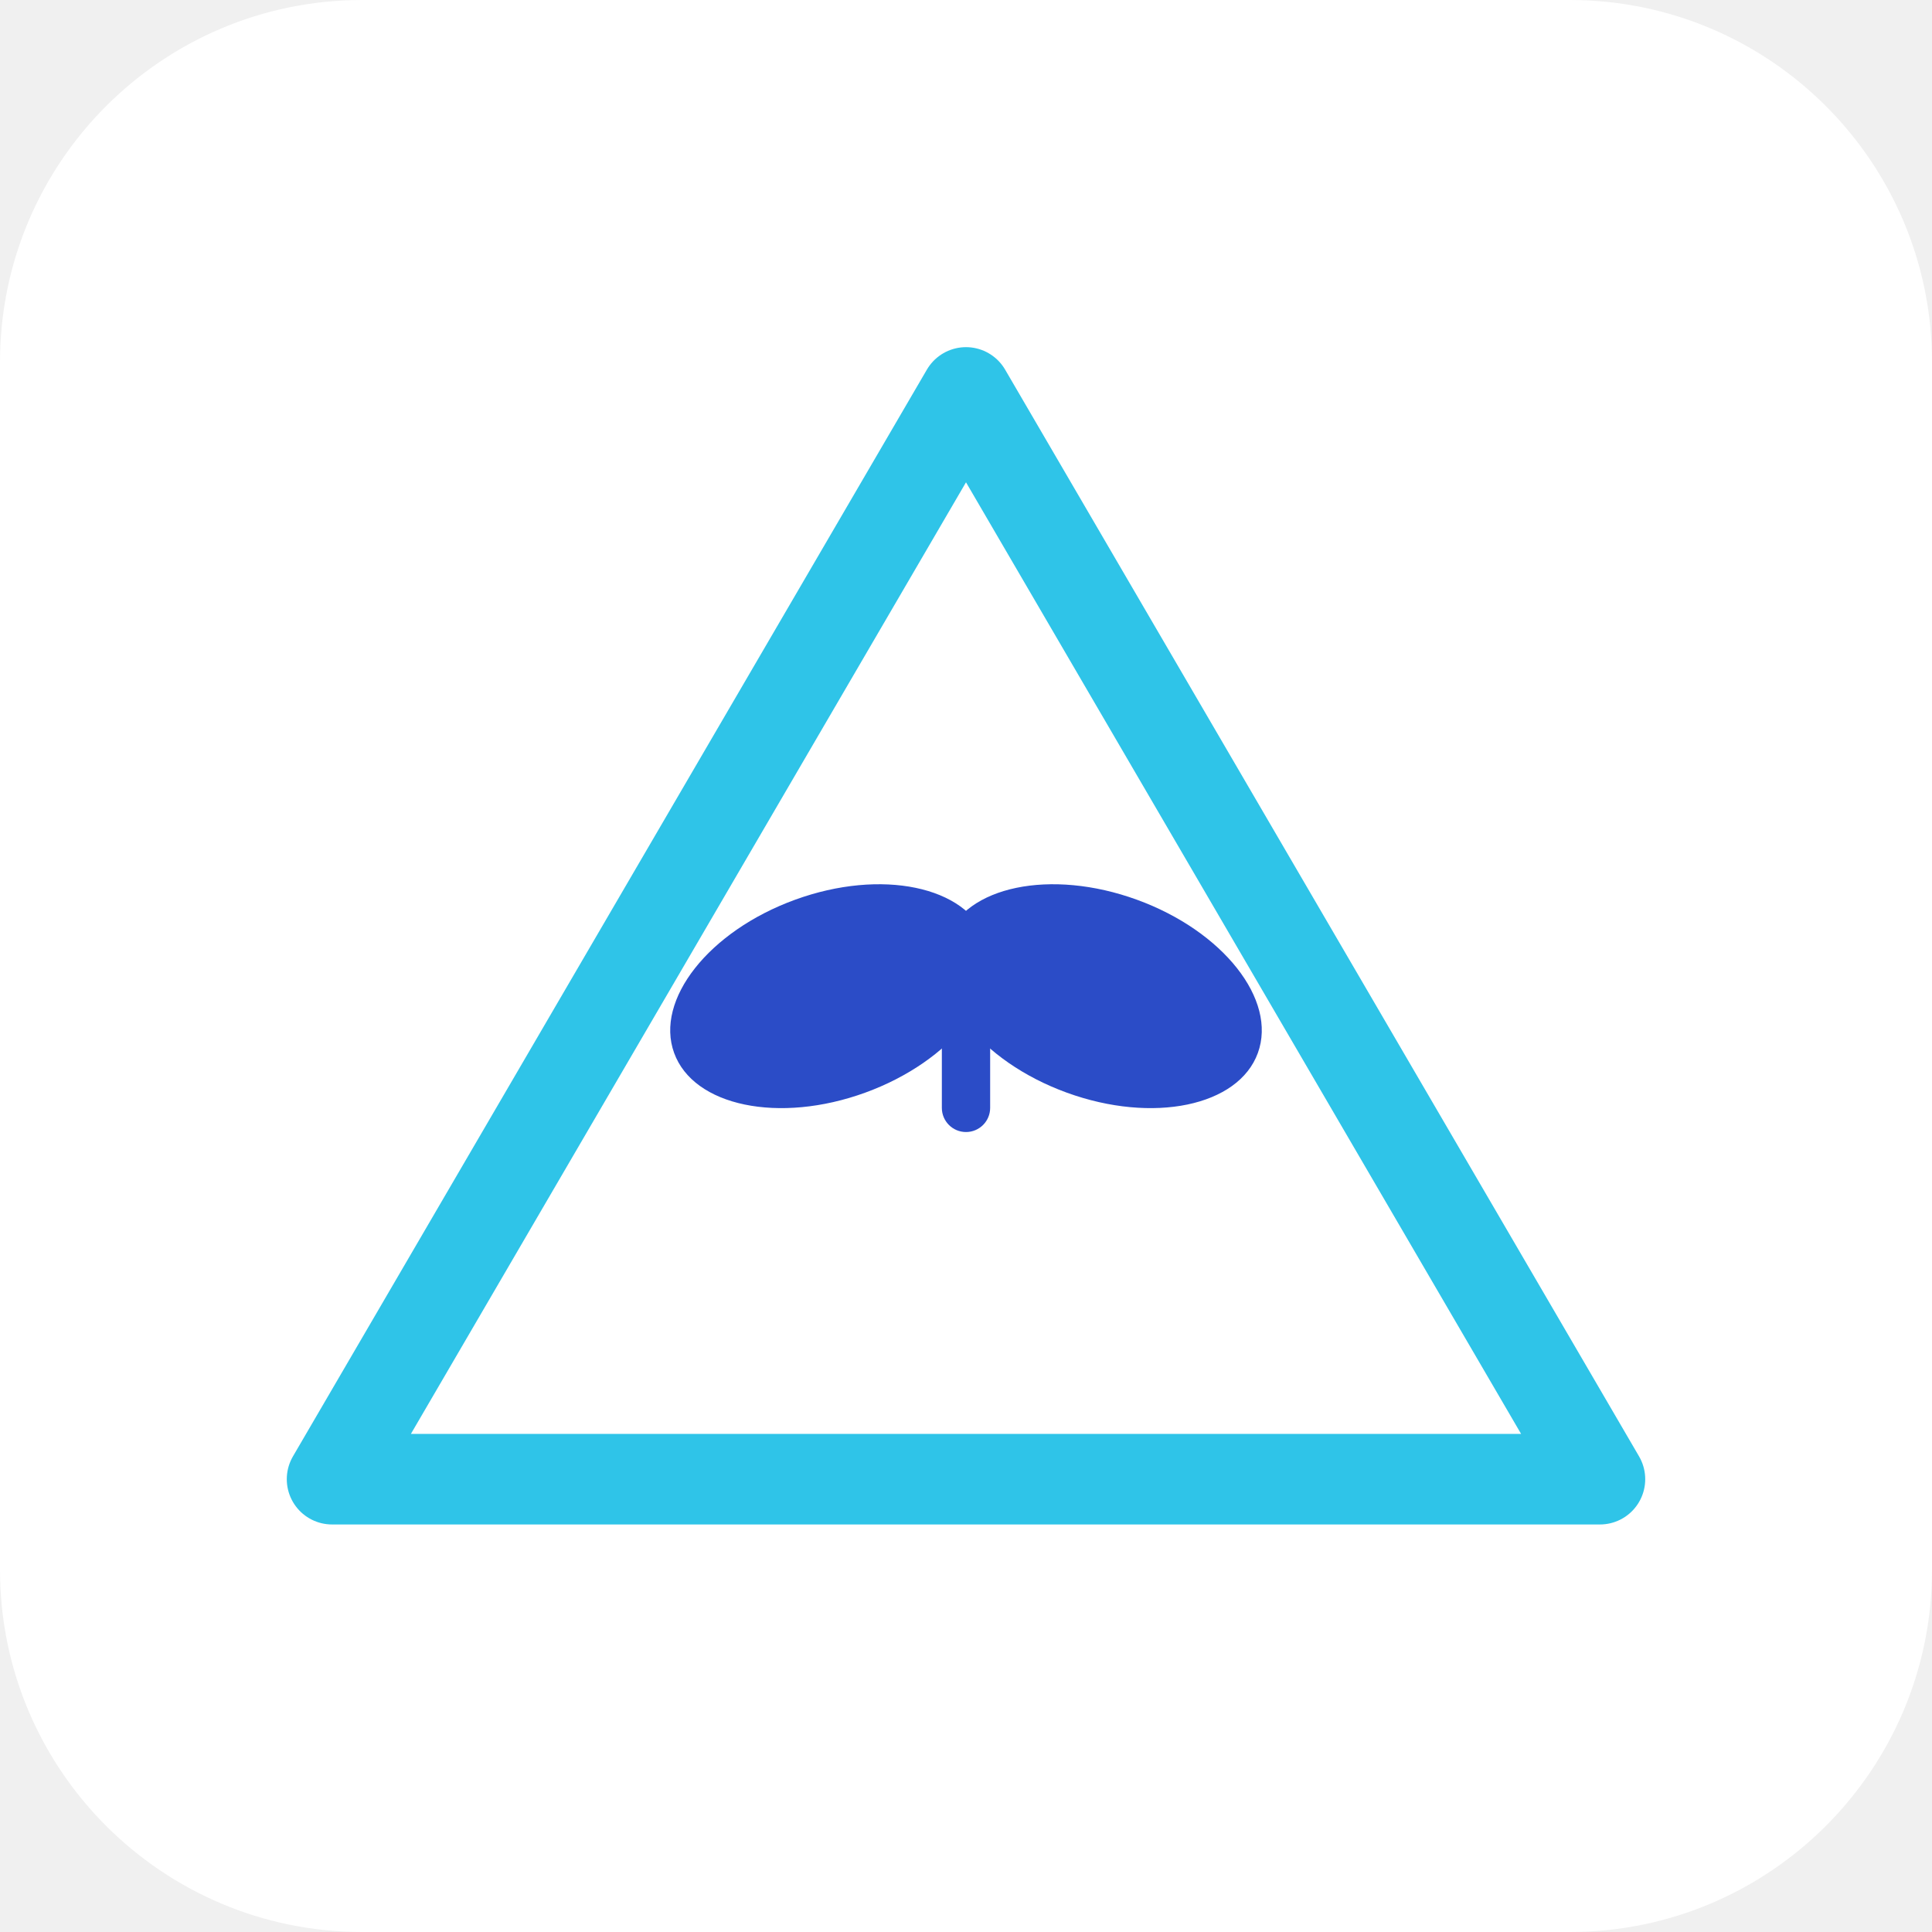
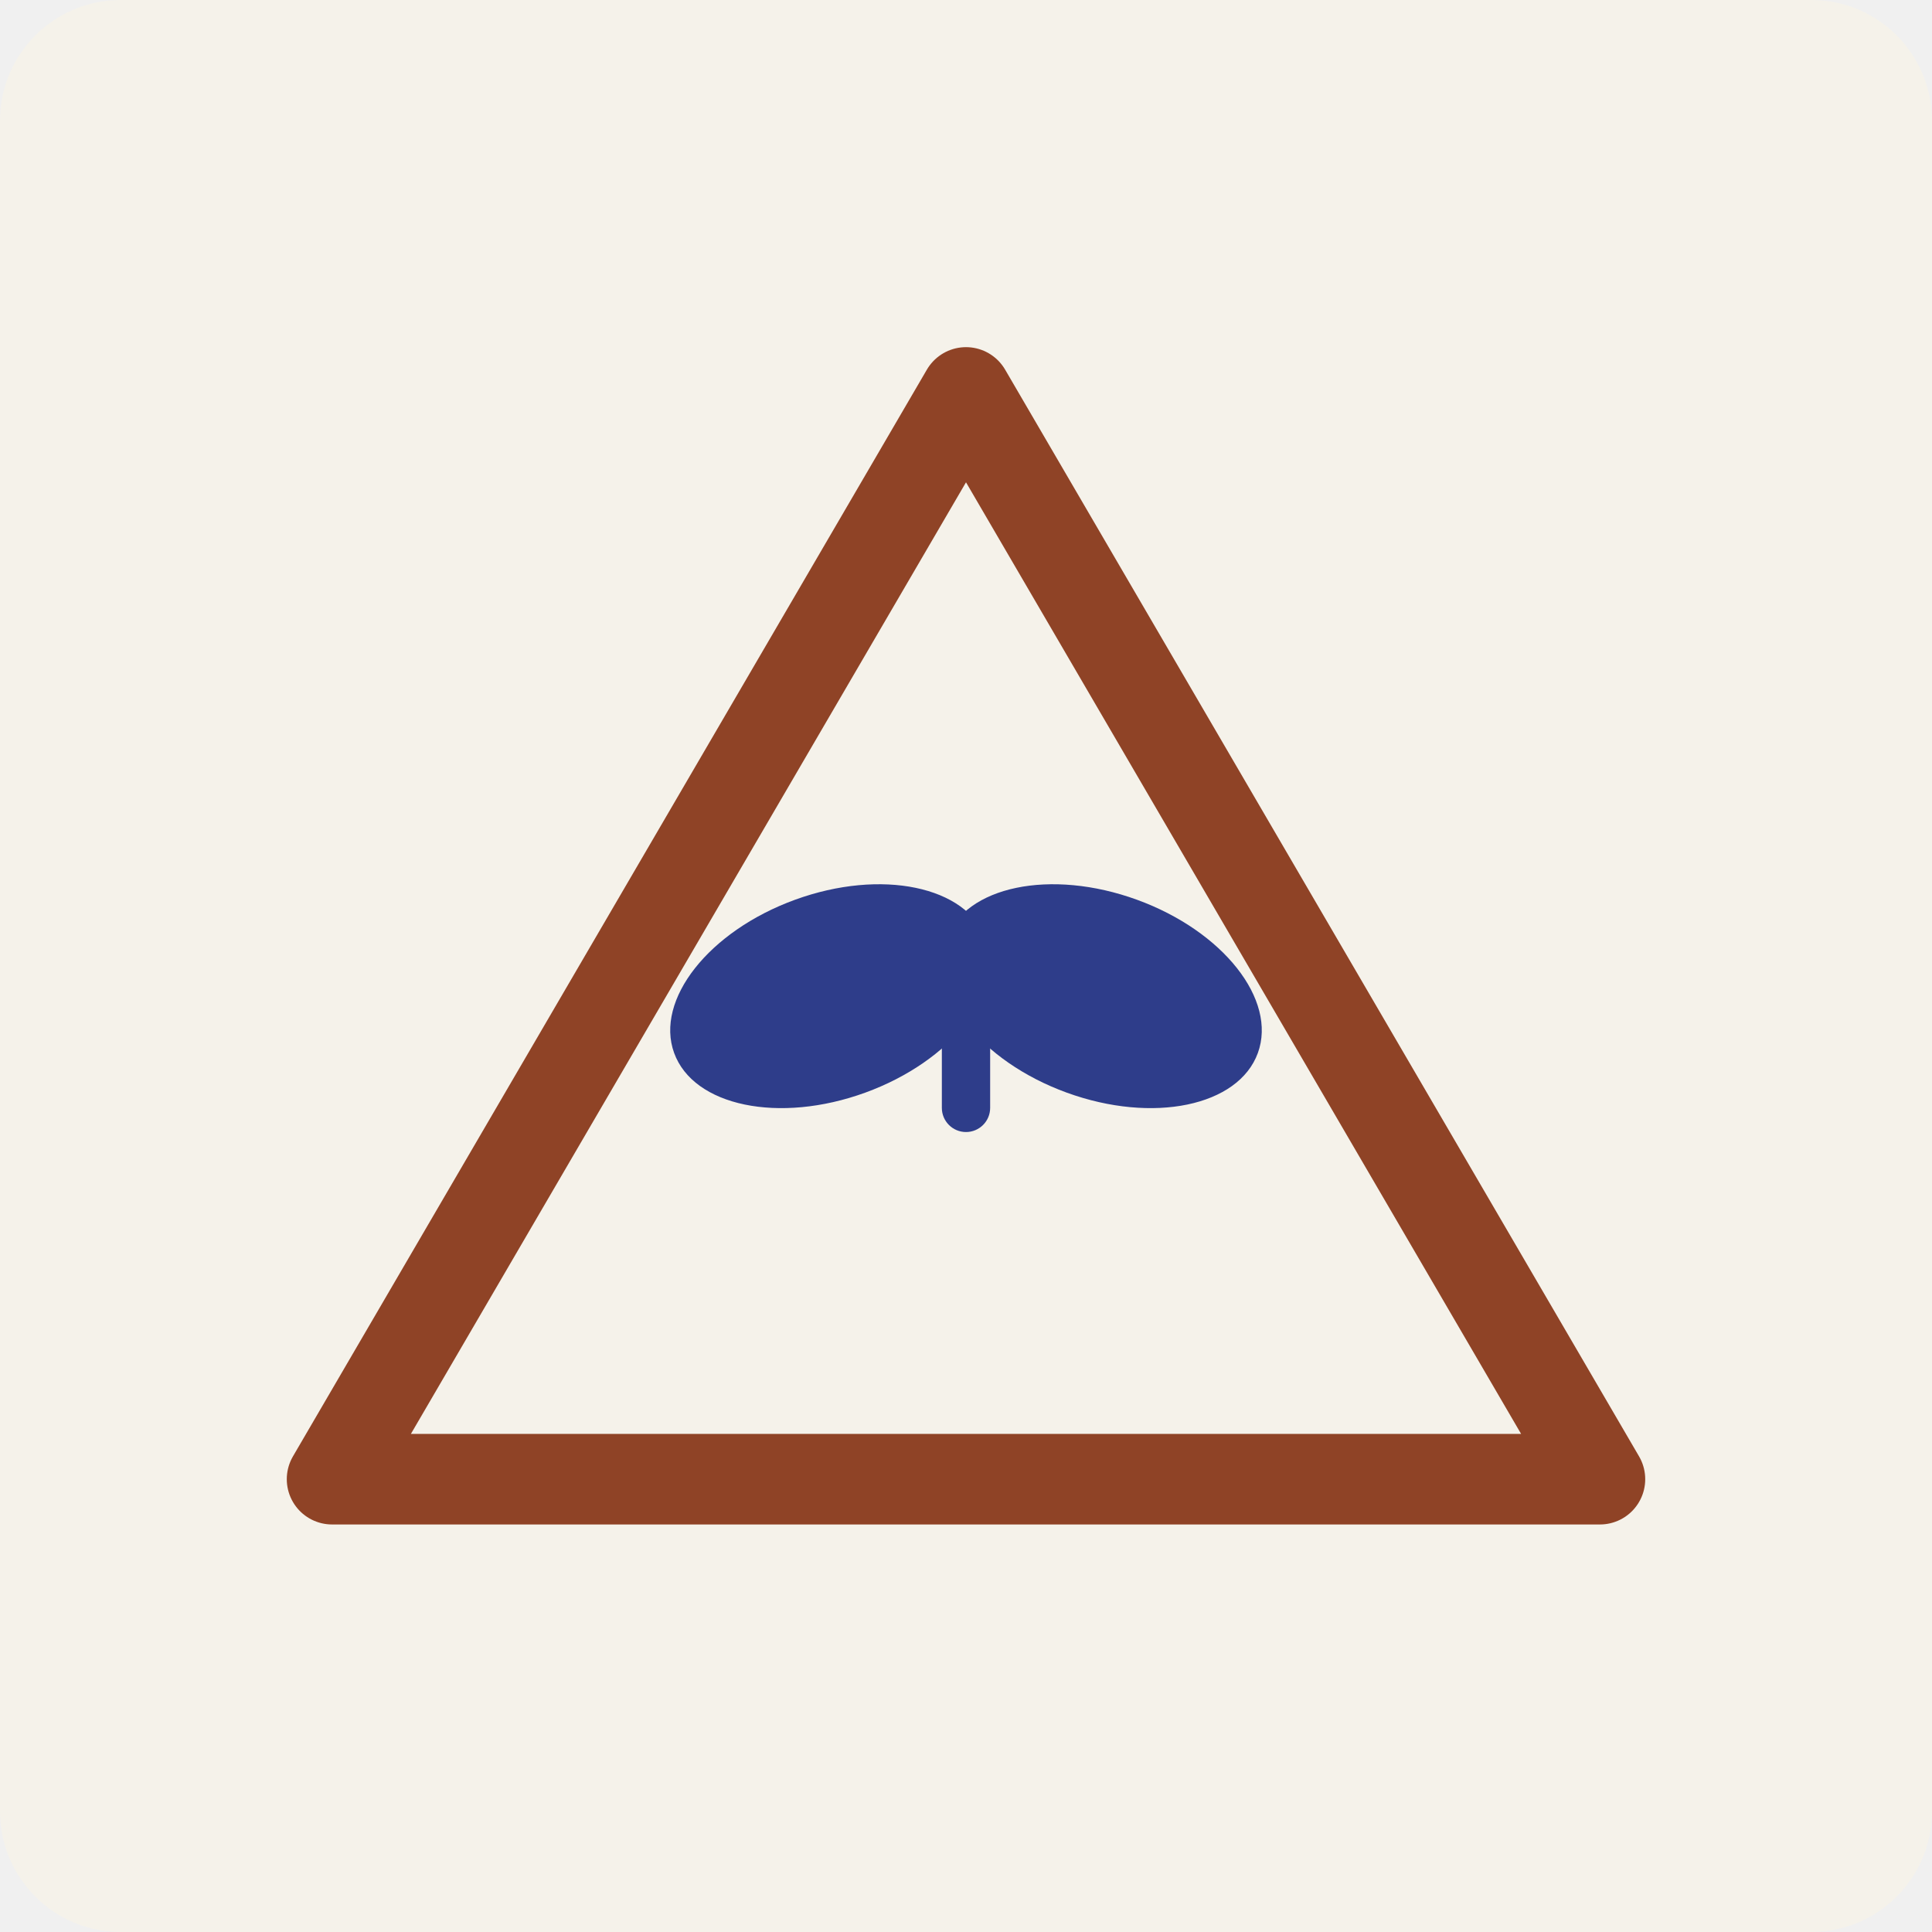
<svg xmlns="http://www.w3.org/2000/svg" viewBox="0 0 64 64" role="img" aria-label="Samatapheap Khnom Organization">
-   <rect width="64" height="64" rx="12" fill="#ffffff" />
-   <path d="M32 13 L53 49 H11 Z" fill="none" stroke="#2fc4e8" stroke-width="3" stroke-linejoin="round" />
-   <g fill="#2b4cc7">
+   <rect width="64" height="64" rx="4" fill="#f5f2ea" />
+   <path d="M32 13 L53 49 H11 Z" fill="none" stroke="#8f4326" stroke-width="3" stroke-linejoin="round" />
+   <g fill="#2e3d8a">
    <ellipse cx="27.5" cy="33" rx="5.5" ry="3.4" transform="rotate(-20 27.5 33)" />
    <ellipse cx="36.5" cy="33" rx="5.5" ry="3.4" transform="rotate(20 36.5 33)" />
    <rect x="31.2" y="30.5" width="1.6" height="7" rx="0.8" />
  </g>
</svg>
